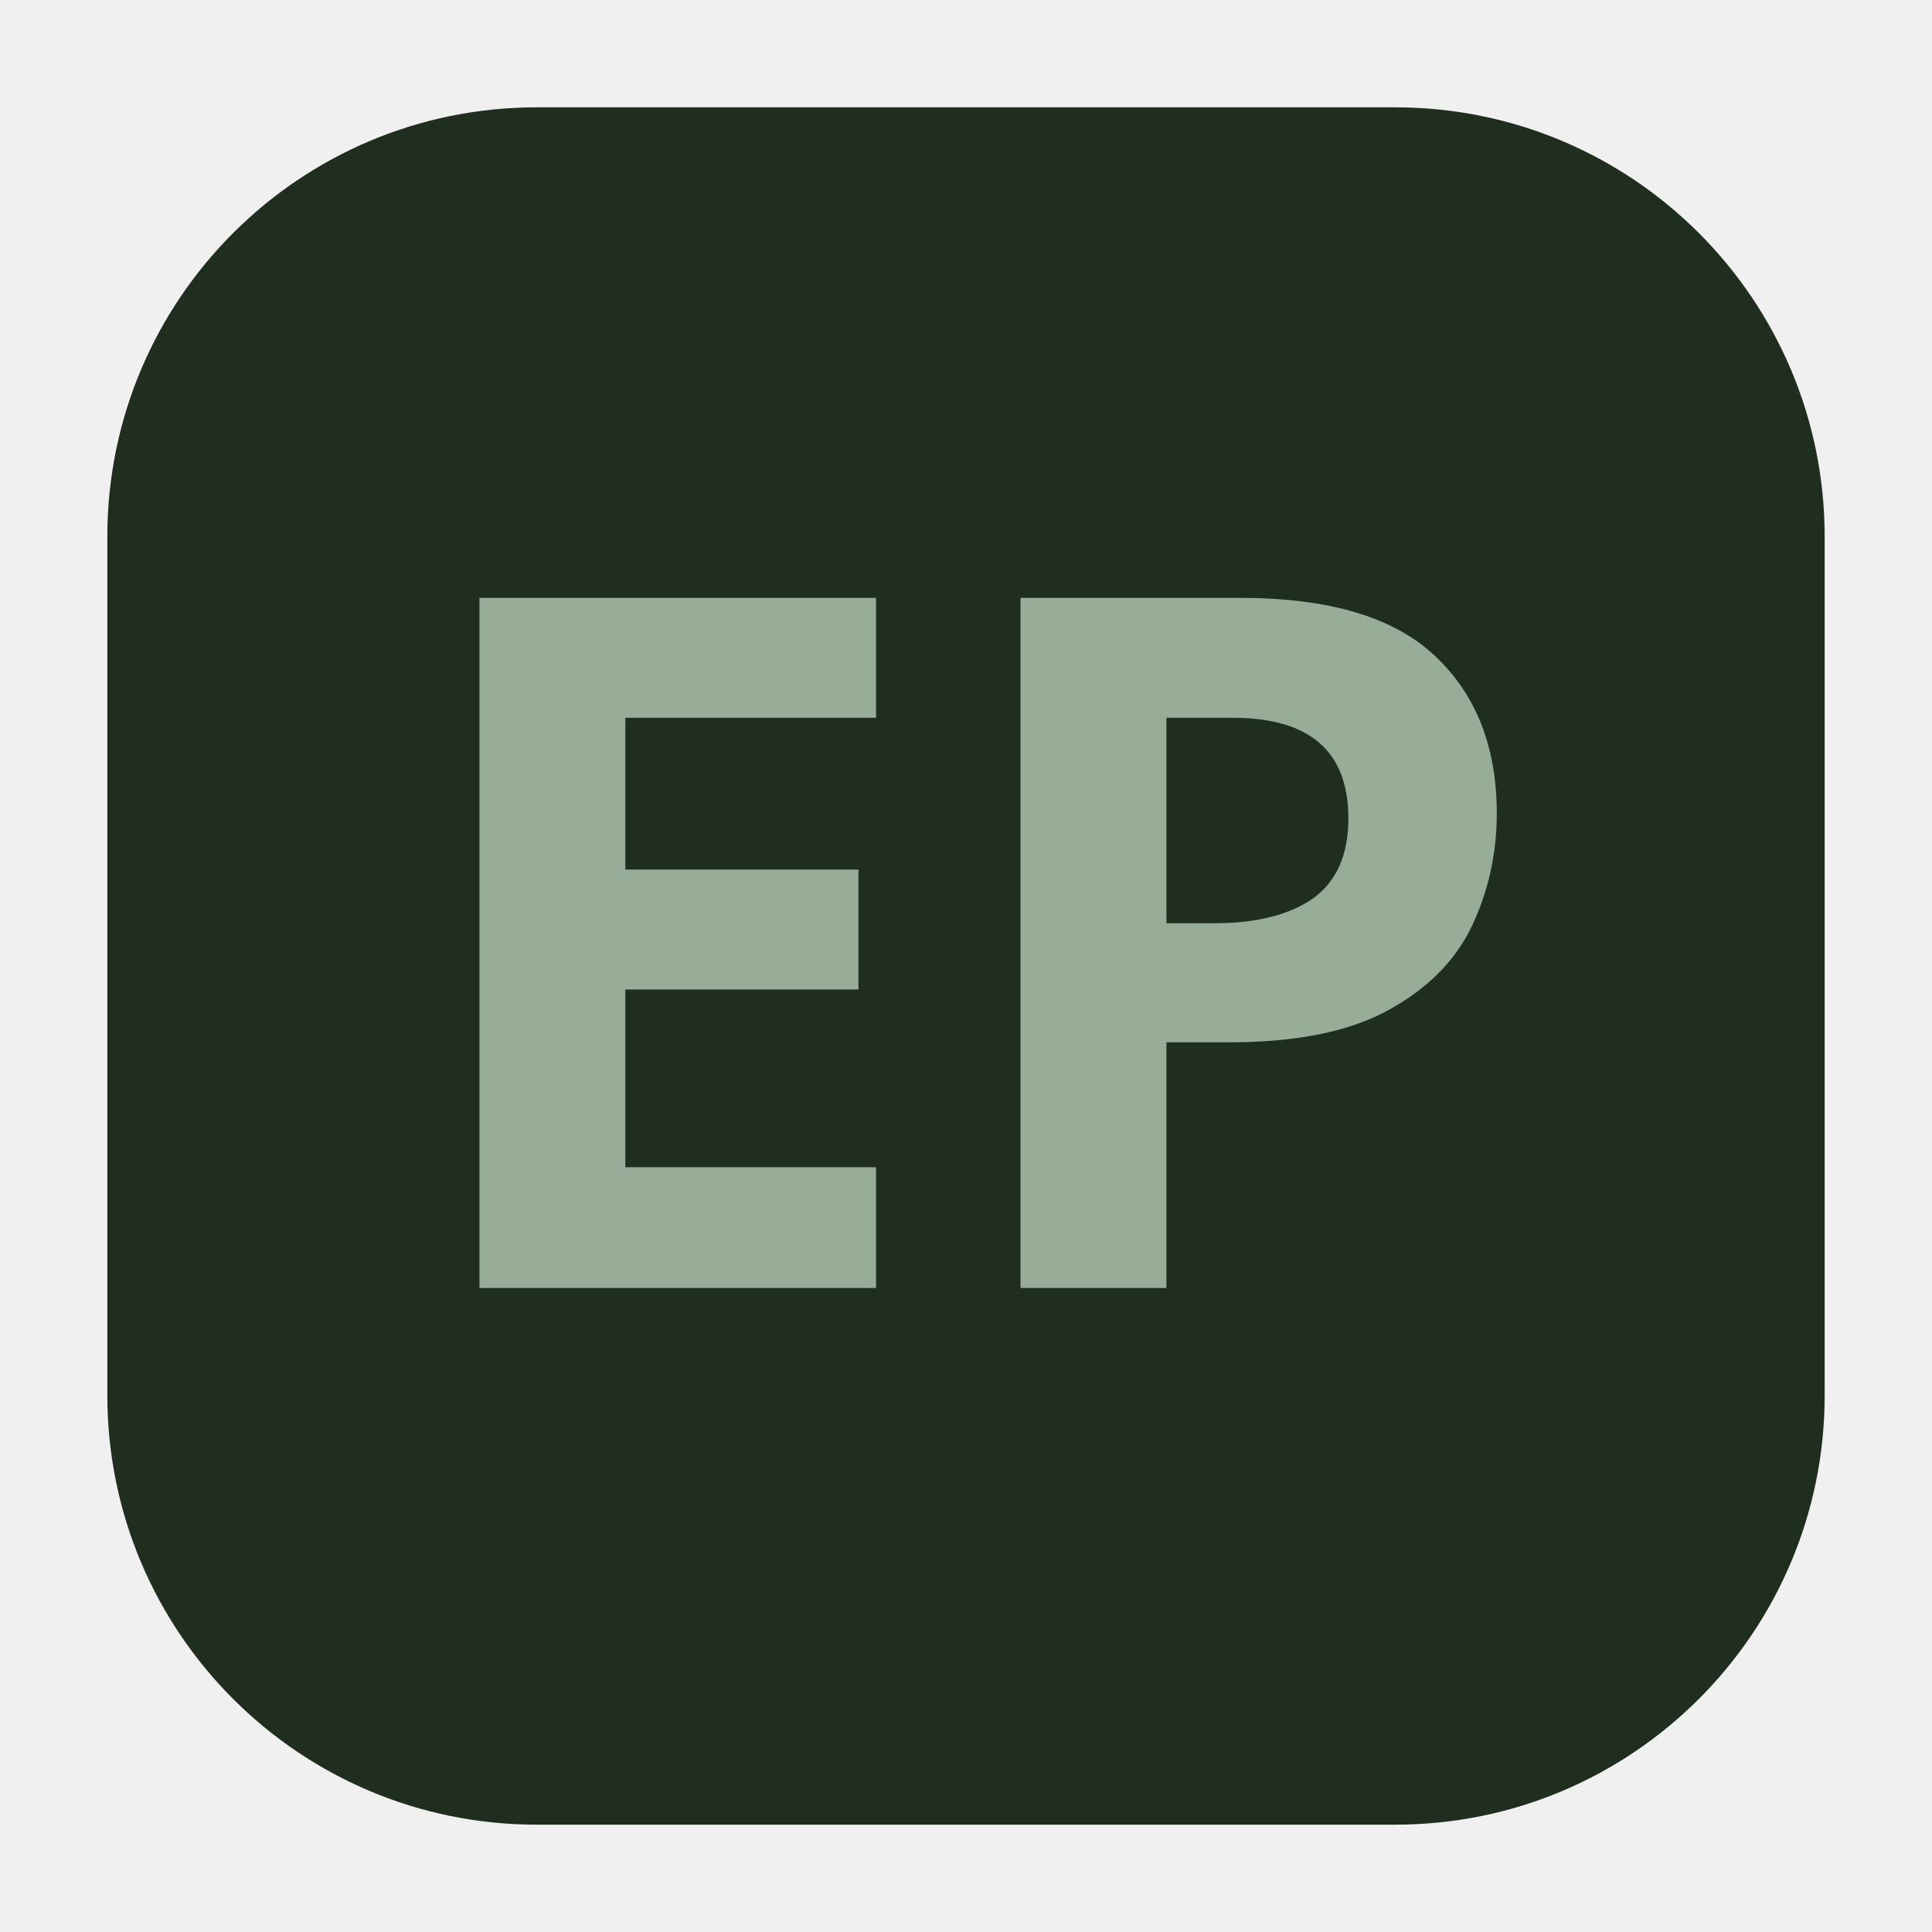
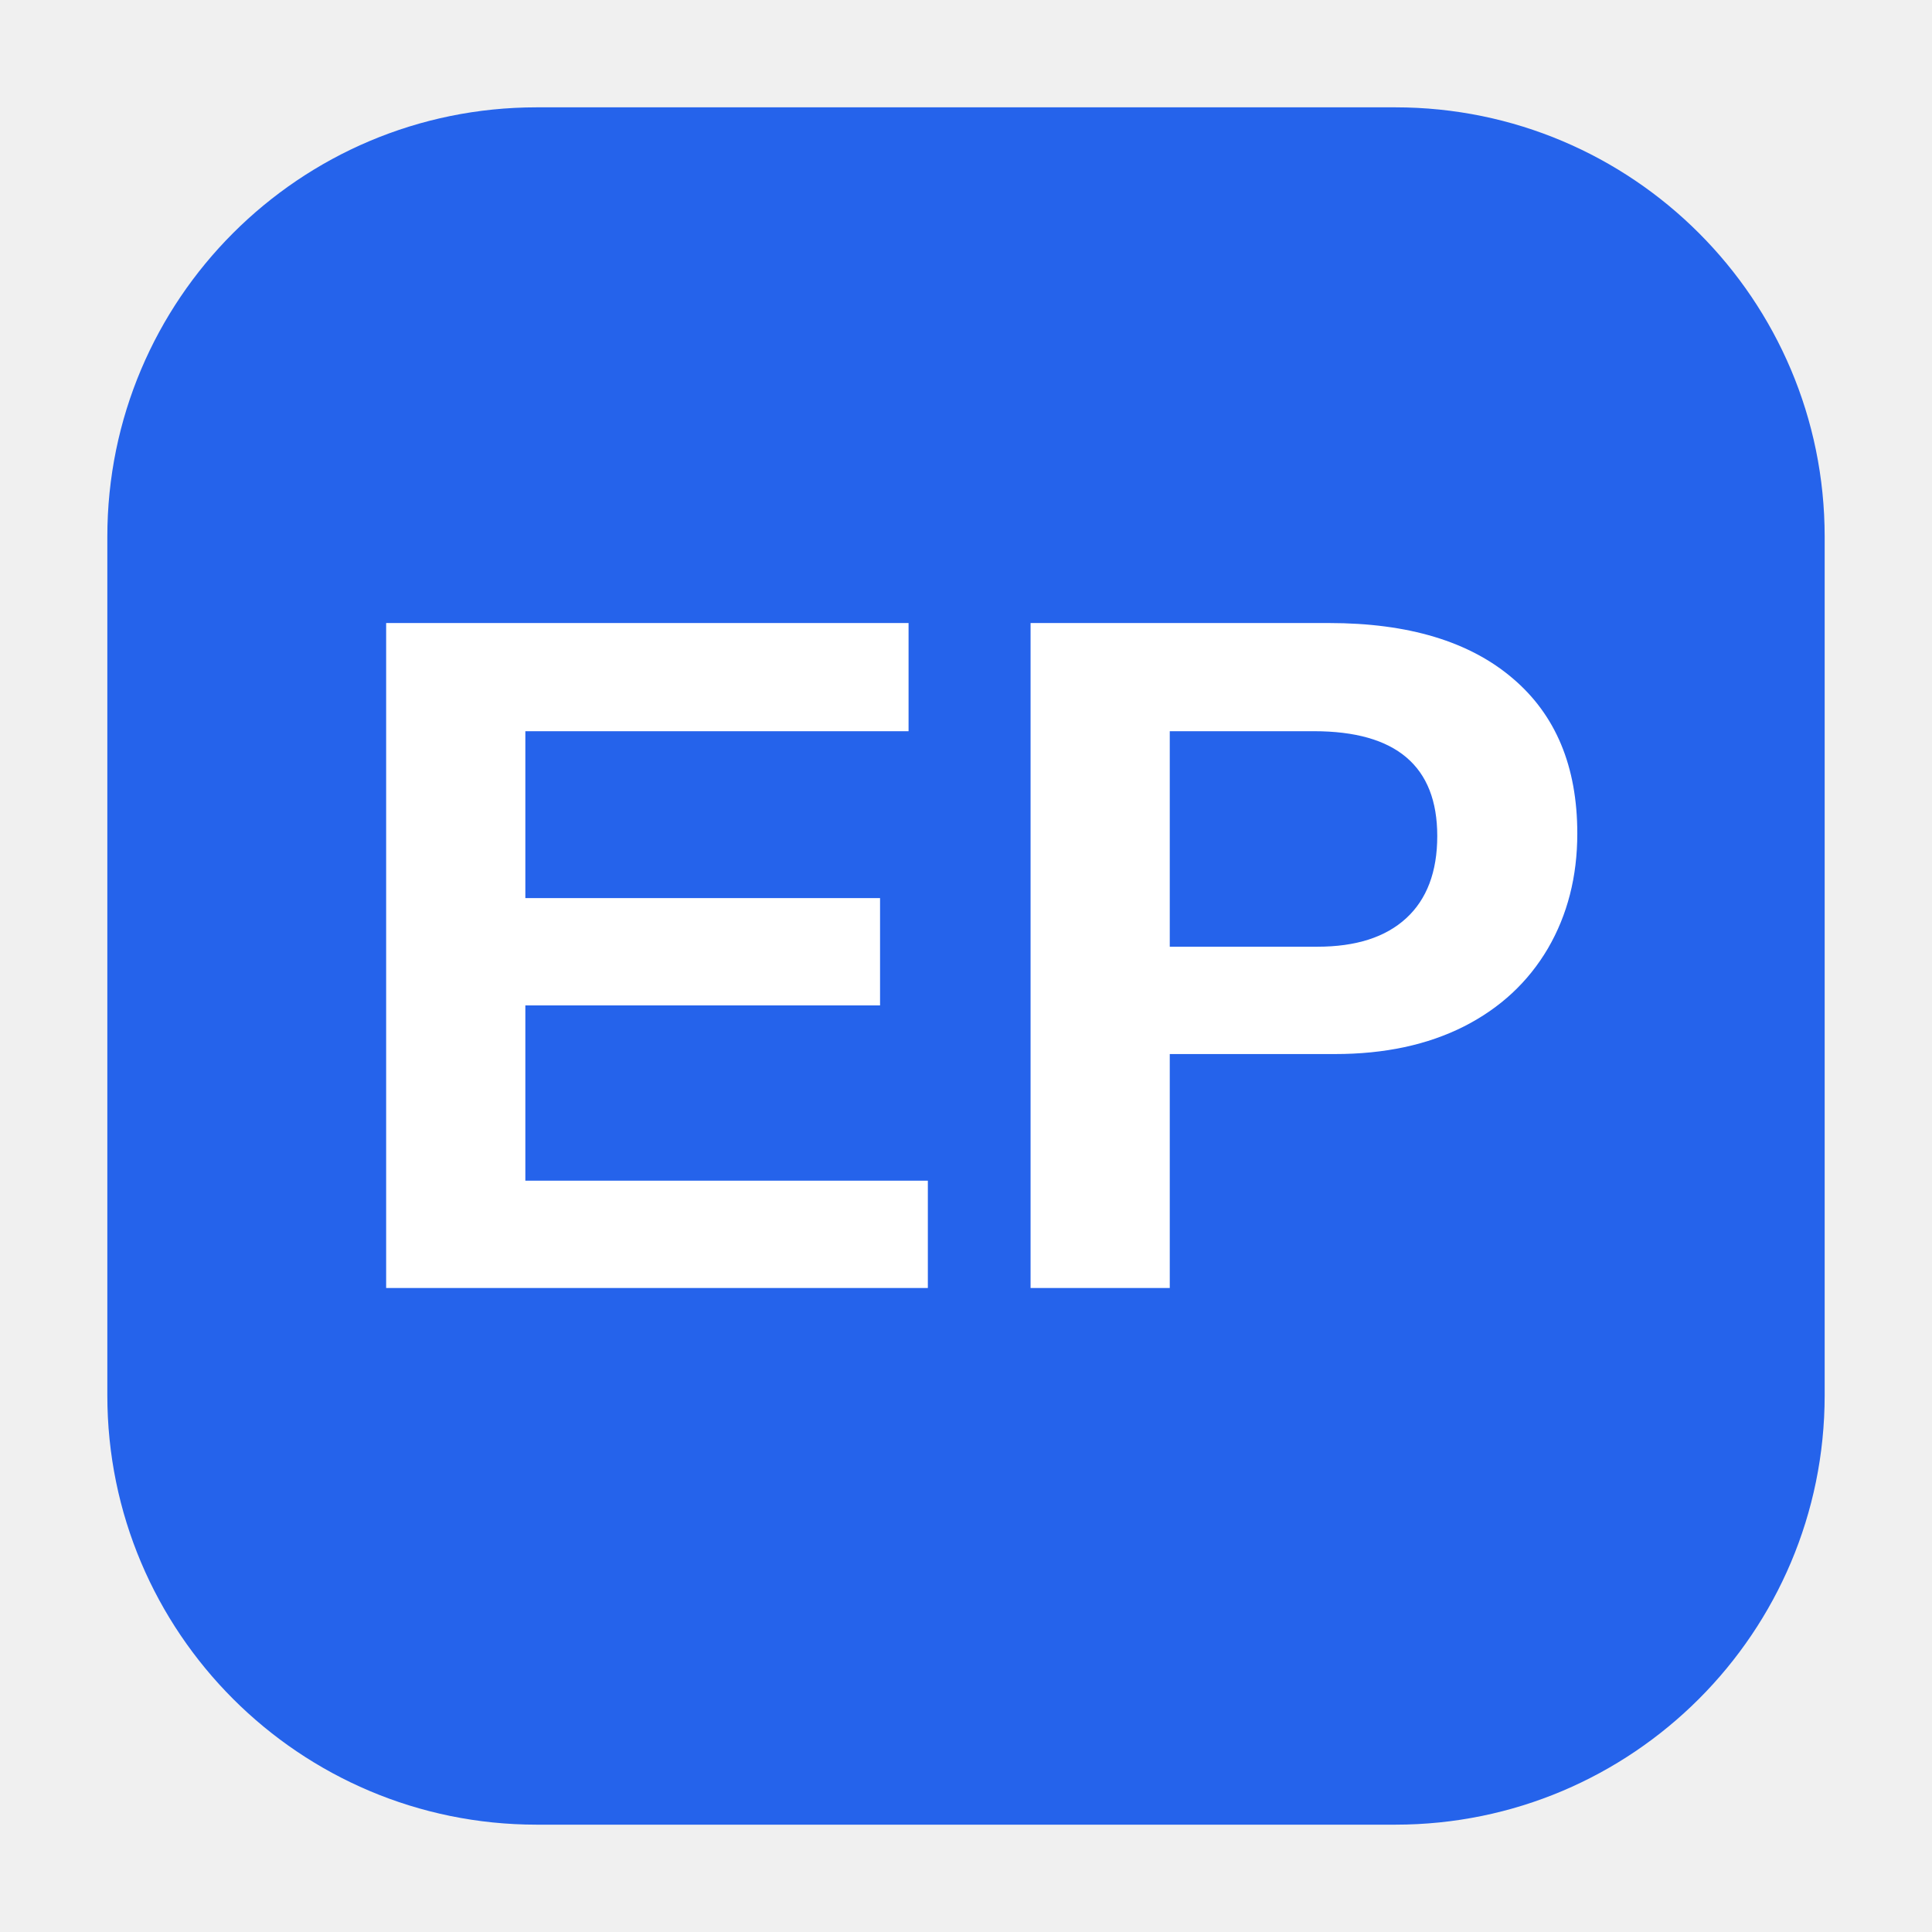
- <svg xmlns="http://www.w3.org/2000/svg" width="32" height="32" viewBox="0 0 36 36">
-   <rect x="2" y="2" width="32" height="32" rx="8" fill="#1F2E1F" />
-   <text x="18" y="24" font-size="18" font-weight="900" text-anchor="middle" fill="#97AD97" font-family="Clash Display, sans-serif">EP</text>
+ <svg xmlns="http://www.w3.org/2000/svg" viewBox="0 0 36 36" width="36" height="36">
+   <rect x="2" y="2" width="32" height="32" rx="8" fill="#2563eb" />
+   <text x="18" y="24" font-size="18" font-weight="900" text-anchor="middle" fill="#fff" font-family="Arial">EP</text>
</svg>
